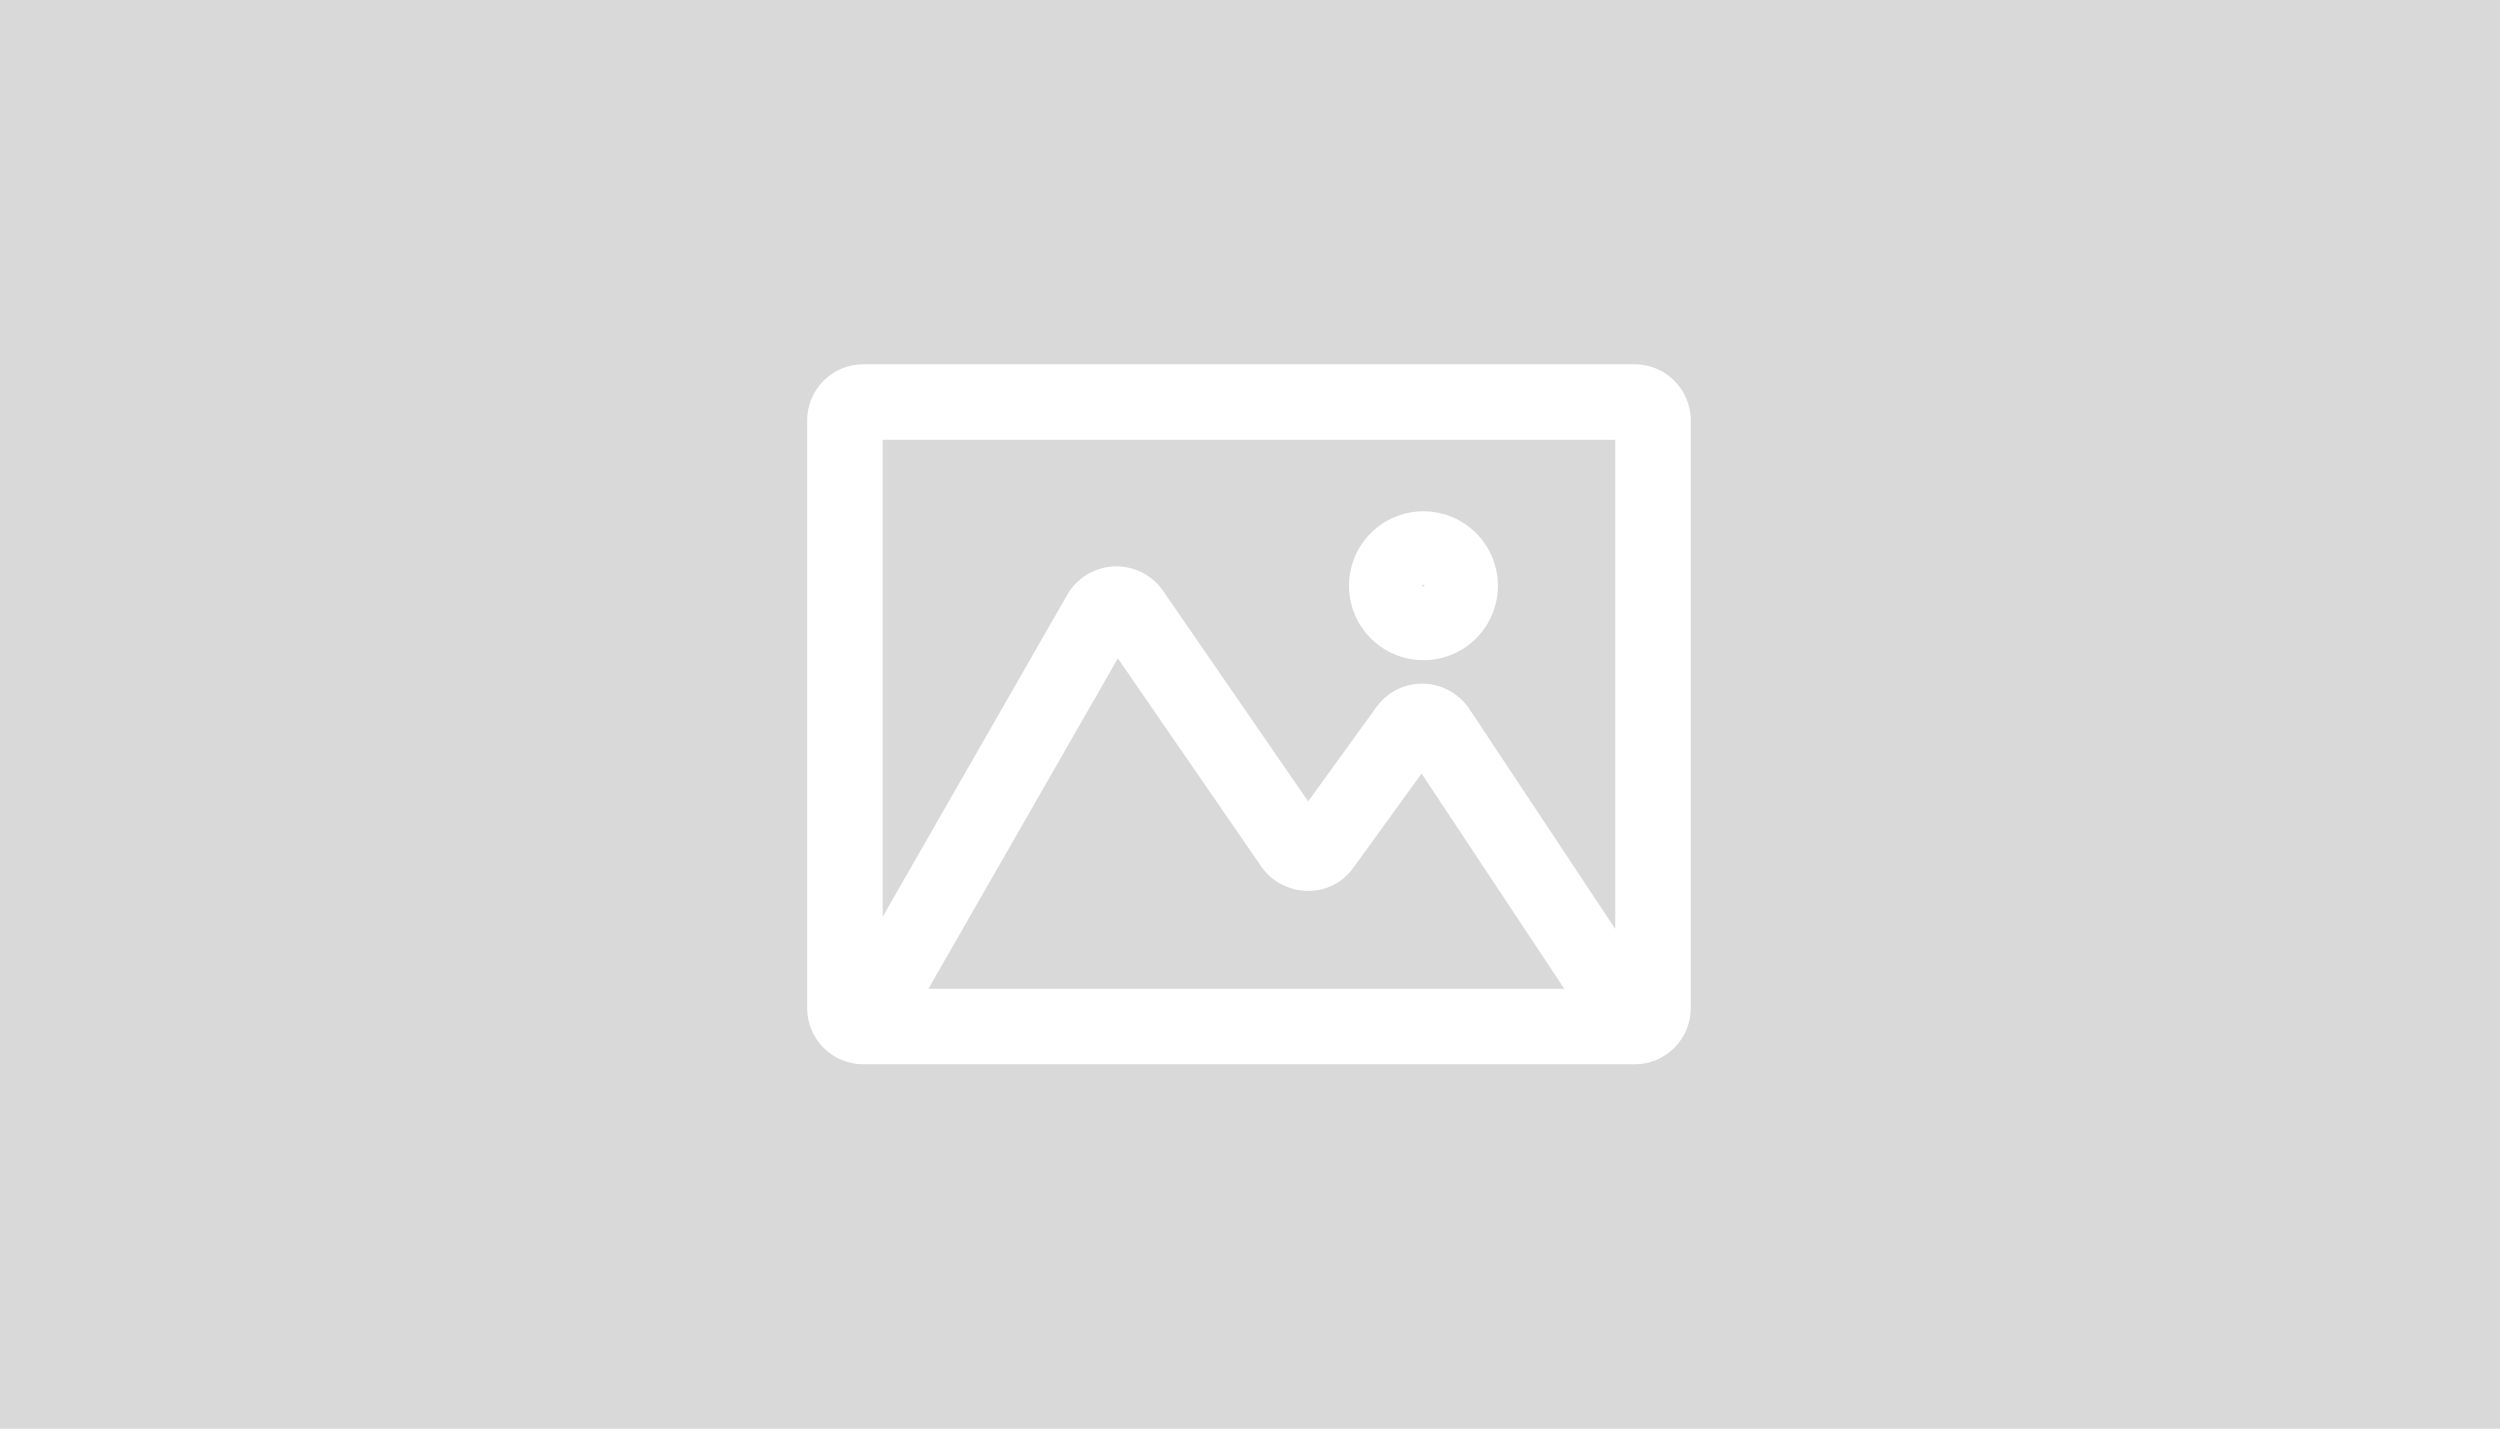
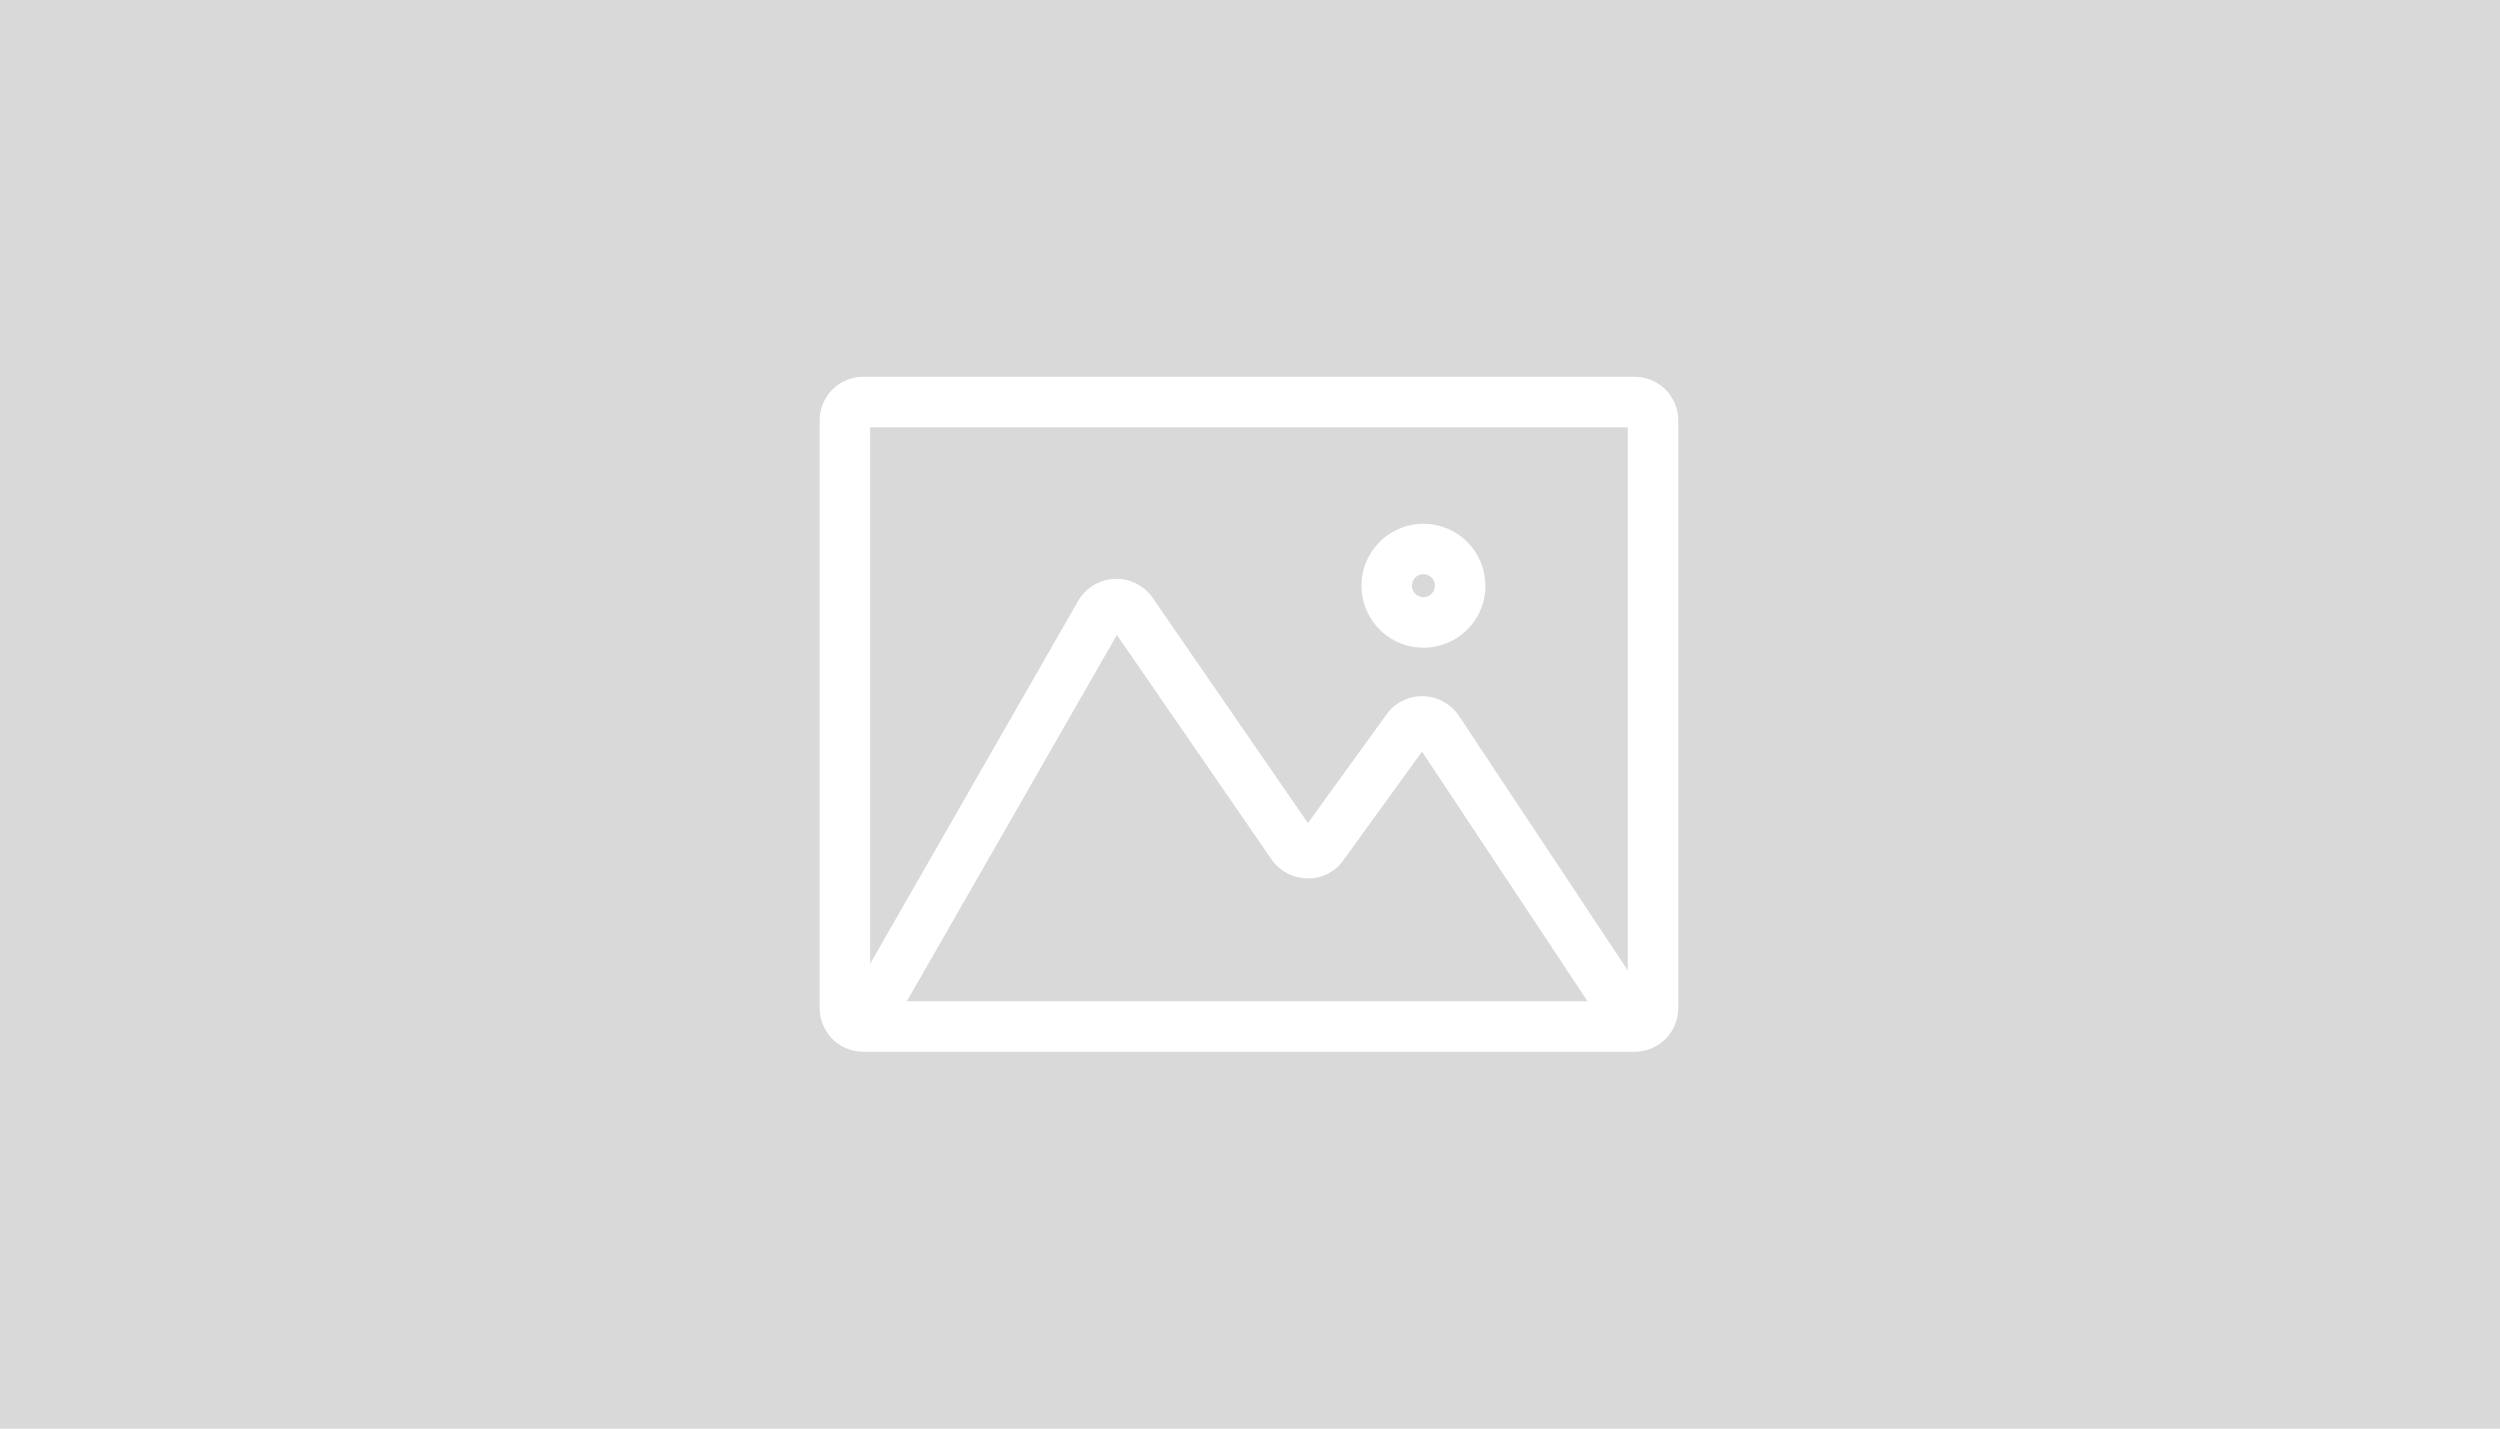
<svg xmlns="http://www.w3.org/2000/svg" width="700" height="400" viewBox="0 0 700 400" fill="none">
  <rect width="700" height="400" fill="#D9D9D9" />
-   <path d="M457.712 106H457.706L241.71 106L241.705 106C238.599 106.004 235.622 107.241 233.427 109.439C231.233 111.636 230 114.615 230 117.721V282.279C230 285.385 231.233 288.364 233.427 290.561C235.622 292.759 238.599 293.996 241.705 294H241.71H457.706H457.712C460.817 293.996 463.795 292.759 465.989 290.561C468.184 288.364 469.417 285.385 469.417 282.279V117.721C469.417 114.615 468.184 111.636 465.989 109.439C463.795 107.241 460.817 106.004 457.712 106ZM302.239 168.644L243.144 271.718V119.144H456.273V273.368L408.14 200.802C408.138 200.8 408.137 200.798 408.135 200.796C407.079 199.19 405.65 197.863 403.969 196.929C402.289 195.995 400.407 195.482 398.485 195.433C396.544 195.38 394.621 195.811 392.888 196.686C391.165 197.555 389.684 198.837 388.577 200.417L366.207 231.324L322.406 167.771C322.403 167.768 322.4 167.764 322.398 167.76C321.261 166.093 319.719 164.744 317.916 163.839C316.108 162.932 314.099 162.502 312.079 162.589C310.059 162.677 308.095 163.279 306.373 164.338C304.657 165.394 303.238 166.87 302.25 168.625C302.246 168.632 302.243 168.638 302.239 168.644ZM398.177 209.567L445.457 280.856H253.053L312.686 176.842L356.356 240.225C356.36 240.23 356.364 240.236 356.367 240.241C357.439 241.82 358.877 243.118 360.559 244.022C362.226 244.918 364.083 245.402 365.975 245.433C367.917 245.509 369.847 245.085 371.579 244.202C373.303 243.323 374.774 242.019 375.852 240.413L398.177 209.567ZM398.558 147.15H398.555C395.222 147.153 391.965 148.144 389.195 149.997C386.425 151.851 384.267 154.484 382.994 157.564C381.72 160.644 381.388 164.032 382.04 167.301C382.692 170.569 384.298 173.571 386.656 175.927C389.014 178.282 392.017 179.886 395.286 180.535C398.555 181.185 401.943 180.85 405.022 179.574C408.101 178.298 410.732 176.138 412.583 173.366C414.435 170.595 415.423 167.337 415.423 164.004V164.001C415.419 159.531 413.641 155.244 410.478 152.085C407.316 148.925 403.029 147.15 398.558 147.15ZM398.556 167.715C397.82 167.714 397.102 167.496 396.49 167.087C395.878 166.678 395.402 166.097 395.12 165.416C394.839 164.736 394.765 163.988 394.909 163.266C395.053 162.544 395.408 161.881 395.929 161.361C396.45 160.841 397.113 160.487 397.835 160.344C398.558 160.201 399.306 160.275 399.986 160.557C400.665 160.84 401.246 161.318 401.655 161.93C402.063 162.542 402.28 163.262 402.279 163.998C402.275 164.983 401.882 165.927 401.184 166.623C400.487 167.32 399.542 167.713 398.556 167.715Z" fill="white" stroke="white" stroke-width="8" />
+   <path d="M457.712 106H457.706L241.71 106L241.705 106C238.599 106.004 235.622 107.241 233.427 109.439C231.233 111.636 230 114.615 230 117.721V282.279C230 285.385 231.233 288.364 233.427 290.561C235.622 292.759 238.599 293.996 241.705 294H241.71H457.706H457.712C460.817 293.996 463.795 292.759 465.989 290.561C468.184 288.364 469.417 285.385 469.417 282.279V117.721C469.417 114.615 468.184 111.636 465.989 109.439C463.795 107.241 460.817 106.004 457.712 106ZM302.239 168.644L243.144 271.718V119.144H456.273V273.368L408.14 200.802C408.138 200.8 408.137 200.798 408.135 200.796C407.079 199.19 405.65 197.863 403.969 196.929C402.289 195.995 400.407 195.482 398.485 195.433C396.544 195.38 394.621 195.811 392.888 196.686C391.165 197.555 389.684 198.837 388.577 200.417L366.207 231.324L322.406 167.771C322.403 167.768 322.4 167.764 322.398 167.76C321.261 166.093 319.719 164.744 317.916 163.839C316.108 162.932 314.099 162.502 312.079 162.589C310.059 162.677 308.095 163.279 306.373 164.338C304.657 165.394 303.238 166.87 302.25 168.625C302.246 168.632 302.243 168.638 302.239 168.644ZM398.177 209.567L445.457 280.856H253.053L312.686 176.842L356.356 240.225C356.36 240.23 356.364 240.236 356.367 240.241C357.439 241.82 358.877 243.118 360.559 244.022C362.226 244.918 364.083 245.402 365.975 245.433C367.917 245.509 369.847 245.085 371.579 244.202C373.303 243.323 374.774 242.019 375.852 240.413L398.177 209.567ZM398.558 147.15H398.555C395.222 147.153 391.965 148.144 389.195 149.997C386.425 151.851 384.267 154.484 382.994 157.564C381.72 160.644 381.388 164.032 382.04 167.301C382.692 170.569 384.298 173.571 386.656 175.927C389.014 178.282 392.017 179.886 395.286 180.535C398.555 181.185 401.943 180.85 405.022 179.574C408.101 178.298 410.732 176.138 412.583 173.366C414.435 170.595 415.423 167.337 415.423 164.004V164.001C415.419 159.531 413.641 155.244 410.478 152.085C407.316 148.925 403.029 147.15 398.558 147.15ZM398.556 167.715C397.82 167.714 397.102 167.496 396.49 167.087C395.878 166.678 395.402 166.097 395.12 165.416C394.839 164.736 394.765 163.988 394.909 163.266C395.053 162.544 395.408 161.881 395.929 161.361C396.45 160.841 397.113 160.487 397.835 160.344C398.558 160.201 399.306 160.275 399.986 160.557C400.665 160.84 401.246 161.318 401.655 161.93C402.063 162.542 402.28 163.262 402.279 163.998C402.275 164.983 401.882 165.927 401.184 166.623C400.487 167.32 399.542 167.713 398.556 167.715Z" fill="white" stroke="white" strokeWidth="8" />
</svg>
